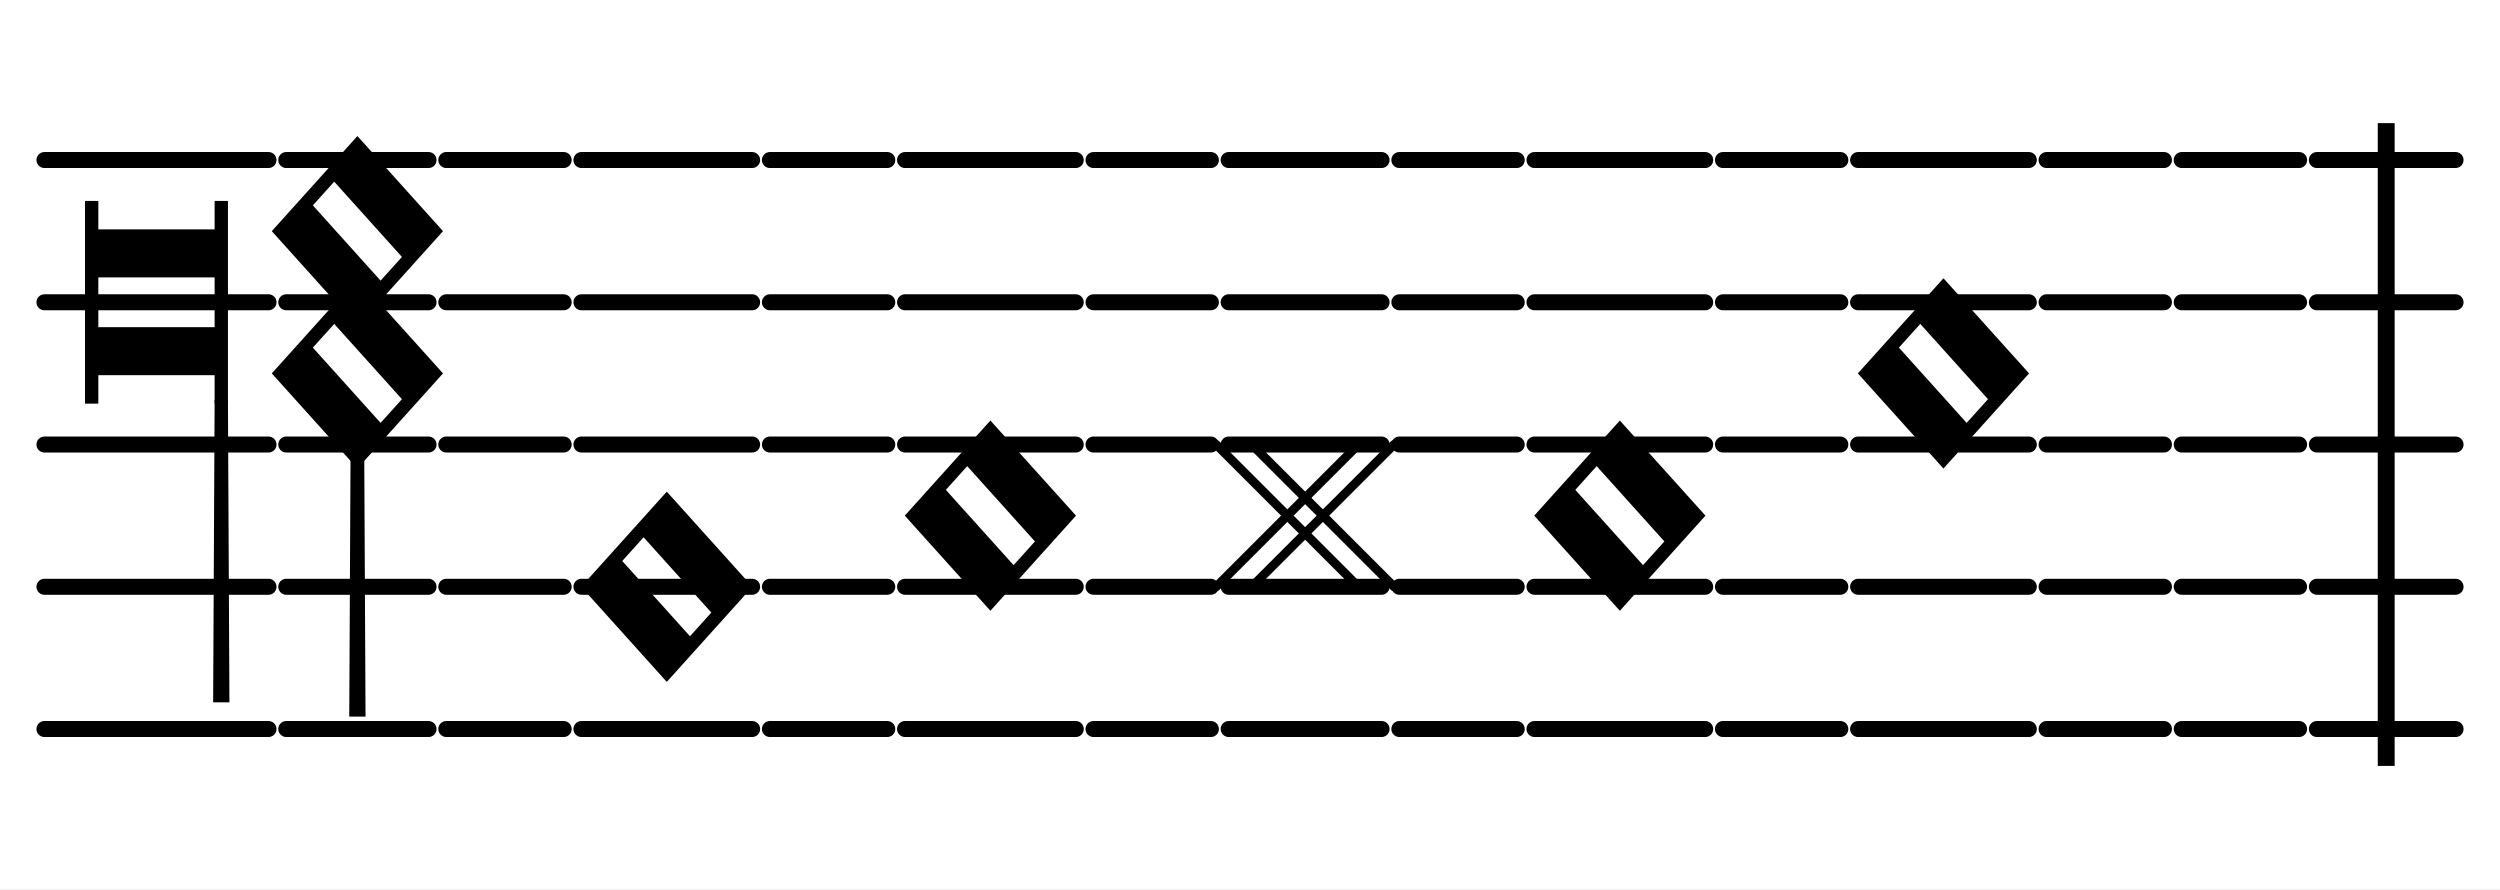
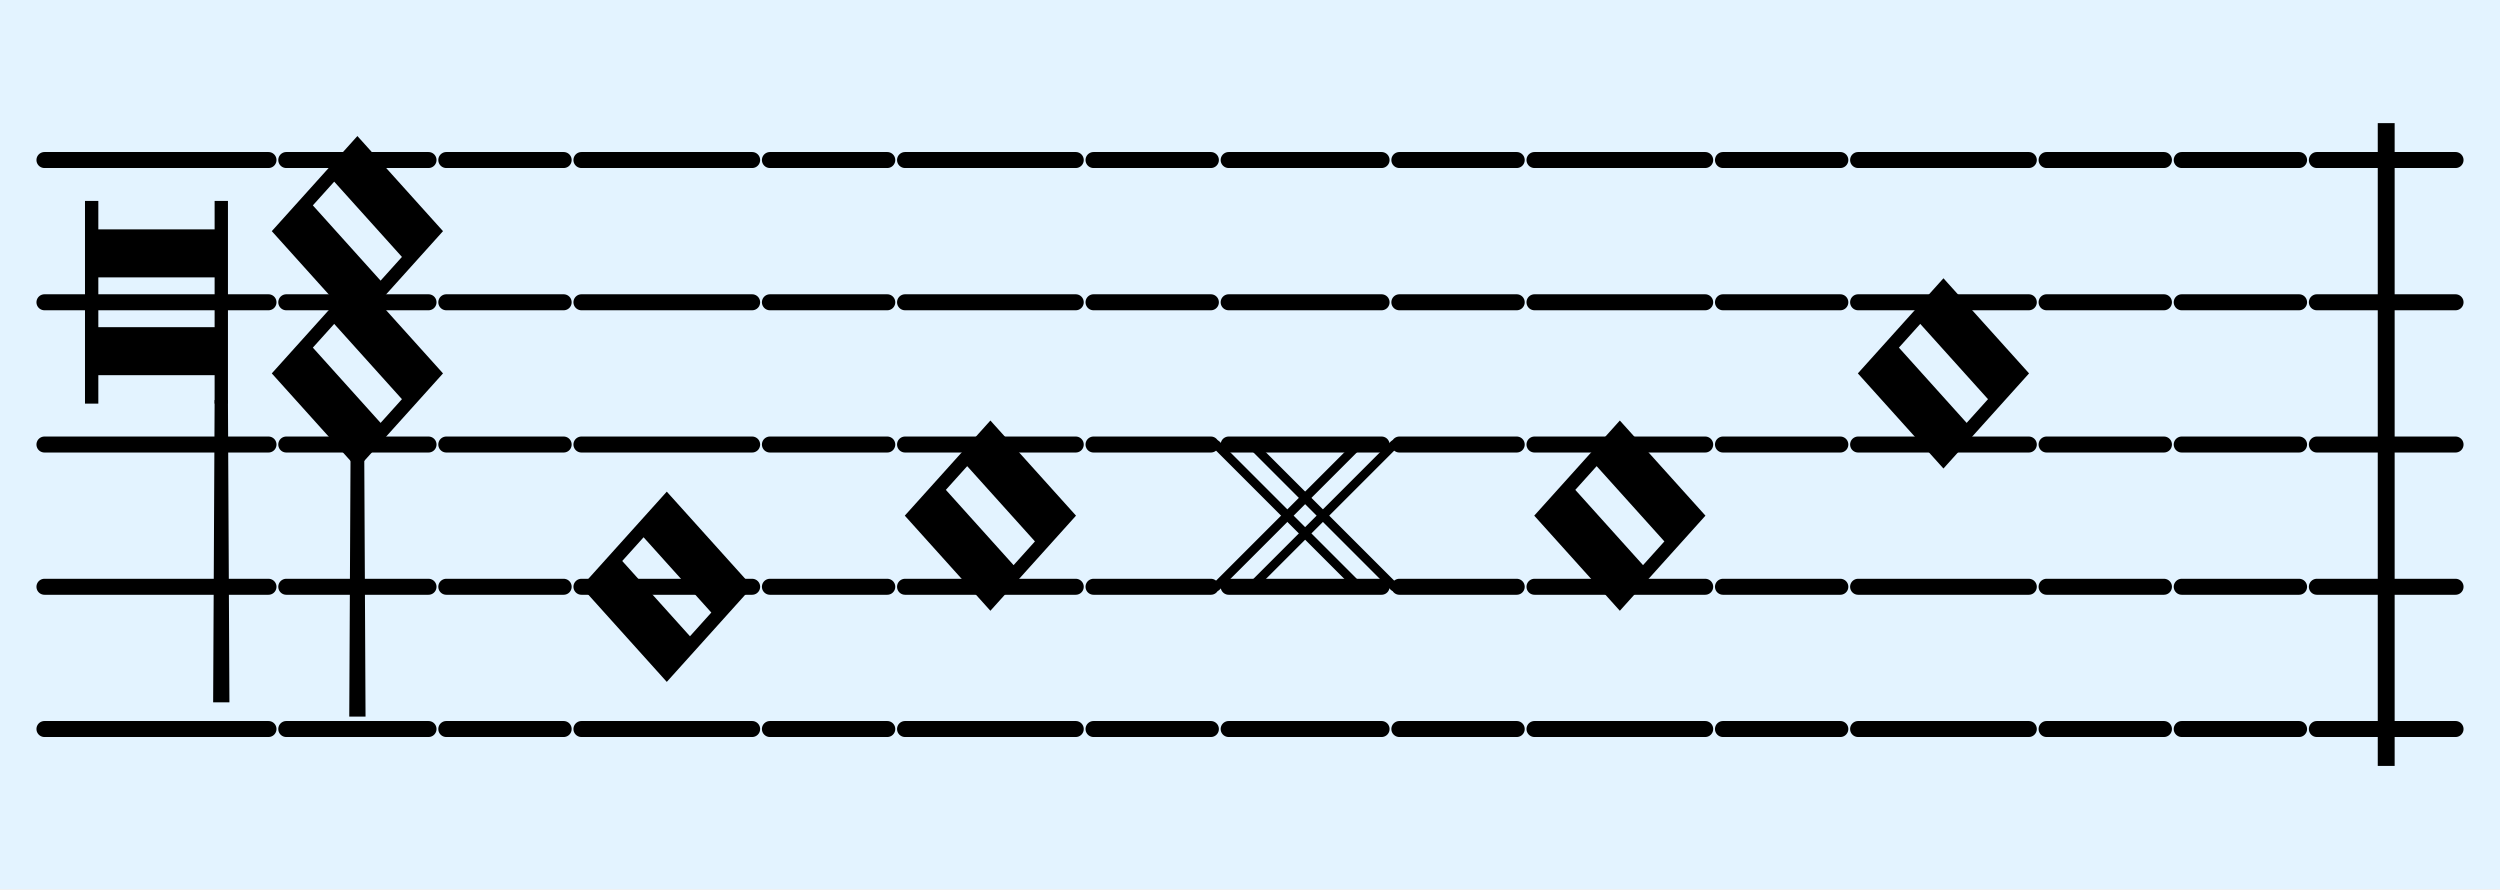
<svg xmlns="http://www.w3.org/2000/svg" xmlns:xlink="http://www.w3.org/1999/xlink" stroke="black" width="351.5" viewBox="0 0 703.0 250.0" id="b1-c7-m1-a" version="1.1">
-   <rect width="100%" height="100%" fill="white" stroke-width="0" />
+   <rect width="100%" height="100%" fill="#e3f3ff" stroke-width="0" />
  <defs>
    <g id="simple-barline">
      <line x1="2.5" y1="35.0" x2="41.5" y2="35.0" stroke-width="4.5" stroke-linecap="round" />
      <line x1="2.5" y1="75.0" x2="41.5" y2="75.0" stroke-width="4.5" stroke-linecap="round" />
      <line x1="2.5" y1="115.0" x2="41.5" y2="115.0" stroke-width="4.5" stroke-linecap="round" />
      <line x1="2.5" y1="155.0" x2="41.5" y2="155.0" stroke-width="4.5" stroke-linecap="round" />
      <line x1="2.5" y1="195.0" x2="41.5" y2="195.0" stroke-width="4.5" stroke-linecap="round" />
      <line x1="22.0" y1="203.0" x2="22.0" y2="27.0" stroke-width="4.75" stroke-linecap="square" />
    </g>
    <g id="semibrevis-6">
      <line x1="2.5" y1="35.0" x2="50.5" y2="35.0" stroke-width="4.5" stroke-linecap="round" />
      <line x1="2.5" y1="75.0" x2="50.5" y2="75.0" stroke-width="4.5" stroke-linecap="round" />
      <line x1="2.5" y1="115.0" x2="50.5" y2="115.0" stroke-width="4.5" stroke-linecap="round" />
      <line x1="2.5" y1="155.0" x2="50.5" y2="155.0" stroke-width="4.5" stroke-linecap="round" />
      <line x1="2.5" y1="195.0" x2="50.5" y2="195.0" stroke-width="4.5" stroke-linecap="round" />
      <path fill-rule="evenodd" fill="black" d="M26.5 121.0 L3.1 95.0 L26.5 69.0 L49.9 95.0 zM33.022 109.665 L13.302 87.753 L19.978 80.335 L39.698 102.247 z" />
    </g>
    <g id="sharp-4">
      <line x1="2.5" y1="35.0" x2="45.5" y2="35.0" stroke-width="4.5" stroke-linecap="round" />
      <line x1="2.5" y1="75.0" x2="45.5" y2="75.0" stroke-width="4.5" stroke-linecap="round" />
      <line x1="2.5" y1="115.0" x2="45.5" y2="115.0" stroke-width="4.5" stroke-linecap="round" />
      <line x1="2.5" y1="155.0" x2="45.5" y2="155.0" stroke-width="4.5" stroke-linecap="round" />
      <line x1="2.5" y1="195.0" x2="45.5" y2="195.0" stroke-width="4.5" stroke-linecap="round" />
      <line x1="49.0" y1="155.0" x2="9.0" y2="115.0" stroke-width="2.5" stroke-linecap="round" />
      <line x1="49.0" y1="115.0" x2="9.0" y2="155.0" stroke-width="2.5" stroke-linecap="round" />
      <line x1="39.0" y1="155.0" x2="-1.0" y2="115.0" stroke-width="2.5" stroke-linecap="round" />
      <line x1="39.0" y1="115.0" x2="-1.0" y2="155.0" stroke-width="2.5" stroke-linecap="round" />
    </g>
    <g id="semibrevis-4">
      <line x1="2.5" y1="35.0" x2="50.5" y2="35.0" stroke-width="4.5" stroke-linecap="round" />
      <line x1="2.5" y1="75.0" x2="50.5" y2="75.0" stroke-width="4.5" stroke-linecap="round" />
      <line x1="2.5" y1="115.0" x2="50.5" y2="115.0" stroke-width="4.5" stroke-linecap="round" />
      <line x1="2.5" y1="155.0" x2="50.5" y2="155.0" stroke-width="4.5" stroke-linecap="round" />
      <line x1="2.5" y1="195.0" x2="50.5" y2="195.0" stroke-width="4.5" stroke-linecap="round" />
      <path fill-rule="evenodd" fill="black" d="M26.5 161.0 L3.1 135.0 L26.5 109.0 L49.9 135.0 zM33.022 149.665 L13.302 127.753 L19.978 120.335 L39.698 142.247 z" />
    </g>
    <g id="semibrevis-3">
      <line x1="2.5" y1="35.0" x2="50.5" y2="35.0" stroke-width="4.5" stroke-linecap="round" />
      <line x1="2.5" y1="75.0" x2="50.5" y2="75.0" stroke-width="4.5" stroke-linecap="round" />
      <line x1="2.5" y1="115.0" x2="50.5" y2="115.0" stroke-width="4.5" stroke-linecap="round" />
      <line x1="2.5" y1="155.0" x2="50.5" y2="155.0" stroke-width="4.5" stroke-linecap="round" />
      <line x1="2.5" y1="195.0" x2="50.5" y2="195.0" stroke-width="4.5" stroke-linecap="round" />
      <path fill-rule="evenodd" fill="black" d="M26.5 181.0 L3.1 155.0 L26.5 129.0 L49.9 155.0 zM33.022 169.665 L13.302 147.753 L19.978 140.335 L39.698 162.247 z" />
    </g>
    <g id="blank-38">
      <line x1="2.5" y1="35.0" x2="35.5" y2="35.0" stroke-width="4.5" stroke-linecap="round" />
      <line x1="2.5" y1="75.0" x2="35.5" y2="75.0" stroke-width="4.5" stroke-linecap="round" />
      <line x1="2.5" y1="115.0" x2="35.5" y2="115.0" stroke-width="4.5" stroke-linecap="round" />
      <line x1="2.5" y1="155.0" x2="35.5" y2="155.0" stroke-width="4.5" stroke-linecap="round" />
      <line x1="2.5" y1="195.0" x2="35.5" y2="195.0" stroke-width="4.5" stroke-linecap="round" />
    </g>
    <g id="f-clef-part-7">
      <line x1="2.5" y1="35.0" x2="42.5" y2="35.0" stroke-width="4.5" stroke-linecap="round" />
      <line x1="2.5" y1="75.0" x2="42.5" y2="75.0" stroke-width="4.5" stroke-linecap="round" />
      <line x1="2.5" y1="115.0" x2="42.5" y2="115.0" stroke-width="4.5" stroke-linecap="round" />
      <line x1="2.5" y1="155.0" x2="42.5" y2="155.0" stroke-width="4.5" stroke-linecap="round" />
      <line x1="2.5" y1="195.0" x2="42.5" y2="195.0" stroke-width="4.5" stroke-linecap="round" />
      <path fill="black" d="M21.125 107.0 L23.875 107.0 L24.288 191.0 L20.712 191.0 z" />
      <path fill-rule="evenodd" fill="black" d="M22.5 121.0 L-0.9 95.0 L22.5 69.0 L45.9 95.0 zM29.022 109.665 L9.302 87.753 L15.978 80.335 L35.698 102.247 z" />
      <path fill-rule="evenodd" fill="black" d="M22.5 81.0 L-0.9 55.0 L22.5 29.0 L45.9 55.0 zM29.022 69.665 L9.302 47.753 L15.978 40.335 L35.698 62.247 z" />
    </g>
    <g id="maxima-7">
      <line x1="2.5" y1="35.0" x2="65.5" y2="35.0" stroke-width="4.5" stroke-linecap="round" />
      <line x1="2.5" y1="75.0" x2="65.5" y2="75.0" stroke-width="4.5" stroke-linecap="round" />
      <line x1="2.5" y1="115.0" x2="65.5" y2="115.0" stroke-width="4.5" stroke-linecap="round" />
      <line x1="2.5" y1="155.0" x2="65.5" y2="155.0" stroke-width="4.5" stroke-linecap="round" />
      <line x1="2.5" y1="195.0" x2="65.5" y2="195.0" stroke-width="4.5" stroke-linecap="round" />
      <path fill-rule="evenodd" fill="black" d="M14.4 103.0 L14.4 47.0 L17.15 47.0 L17.15 95.0 L50.85 95.0 L50.85 47.0 L53.6 47.0 L53.6 103.0 L50.85 103.0 L50.85 55.0 L17.15 55.0 L17.15 103.0 zM17.15 67.5 L17.15 82.5 L50.85 82.5 L50.85 67.5 z" />
      <path fill="black" d="M50.85 103.0 L53.6 103.0 L54.012 187.0 L50.438 187.0 z" />
    </g>
  </defs>
  <use xlink:href="#simple-barline" x="649.0" y="10" />
  <use xlink:href="#blank-38" x="611.0" y="10" />
  <use xlink:href="#blank-38" x="573.0" y="10" />
  <use xlink:href="#semibrevis-6" x="520.0" y="10" />
  <use xlink:href="#blank-38" x="482.0" y="10" />
  <use xlink:href="#semibrevis-4" x="429.0" y="10" />
  <use xlink:href="#blank-38" x="391.0" y="10" />
  <use xlink:href="#sharp-4" x="343.0" y="10" />
  <use xlink:href="#blank-38" x="305.0" y="10" />
  <use xlink:href="#semibrevis-4" x="252.0" y="10" />
  <use xlink:href="#blank-38" x="214.0" y="10" />
  <use xlink:href="#semibrevis-3" x="161.0" y="10" />
  <use xlink:href="#blank-38" x="123.0" y="10" />
  <use xlink:href="#f-clef-part-7" x="78.0" y="10" />
  <use xlink:href="#maxima-7" x="10" y="10" />
</svg>
